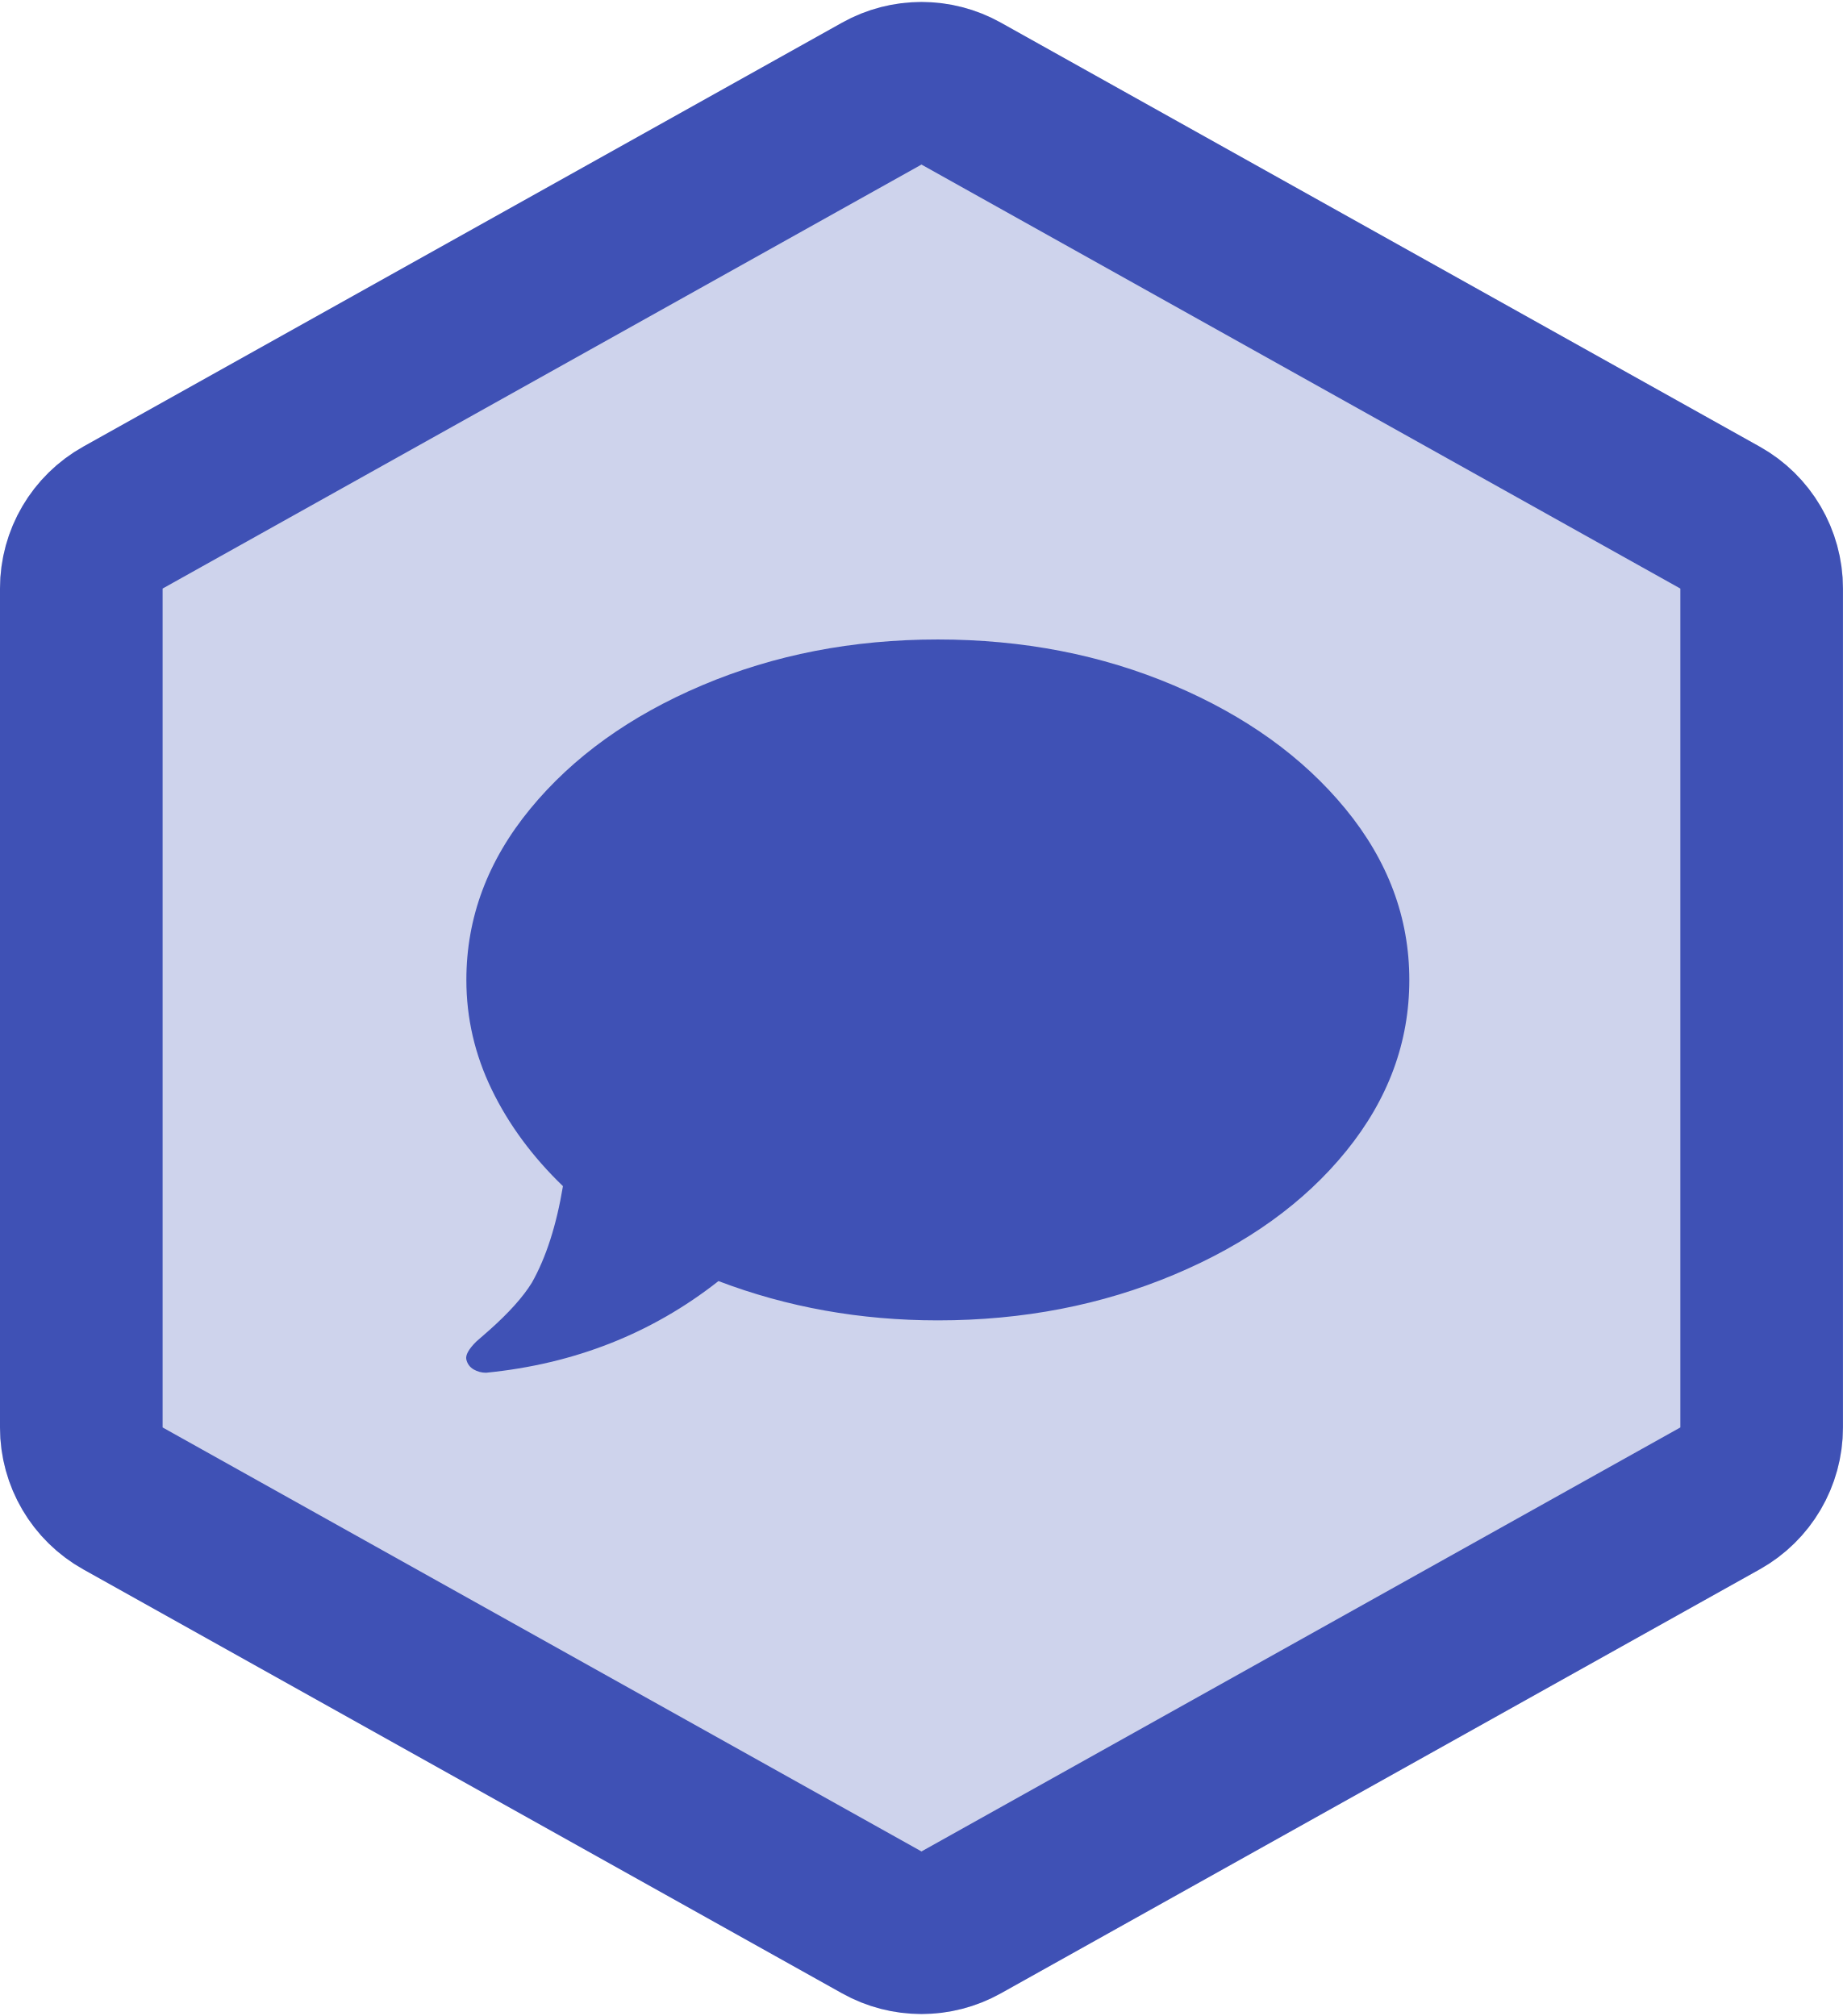
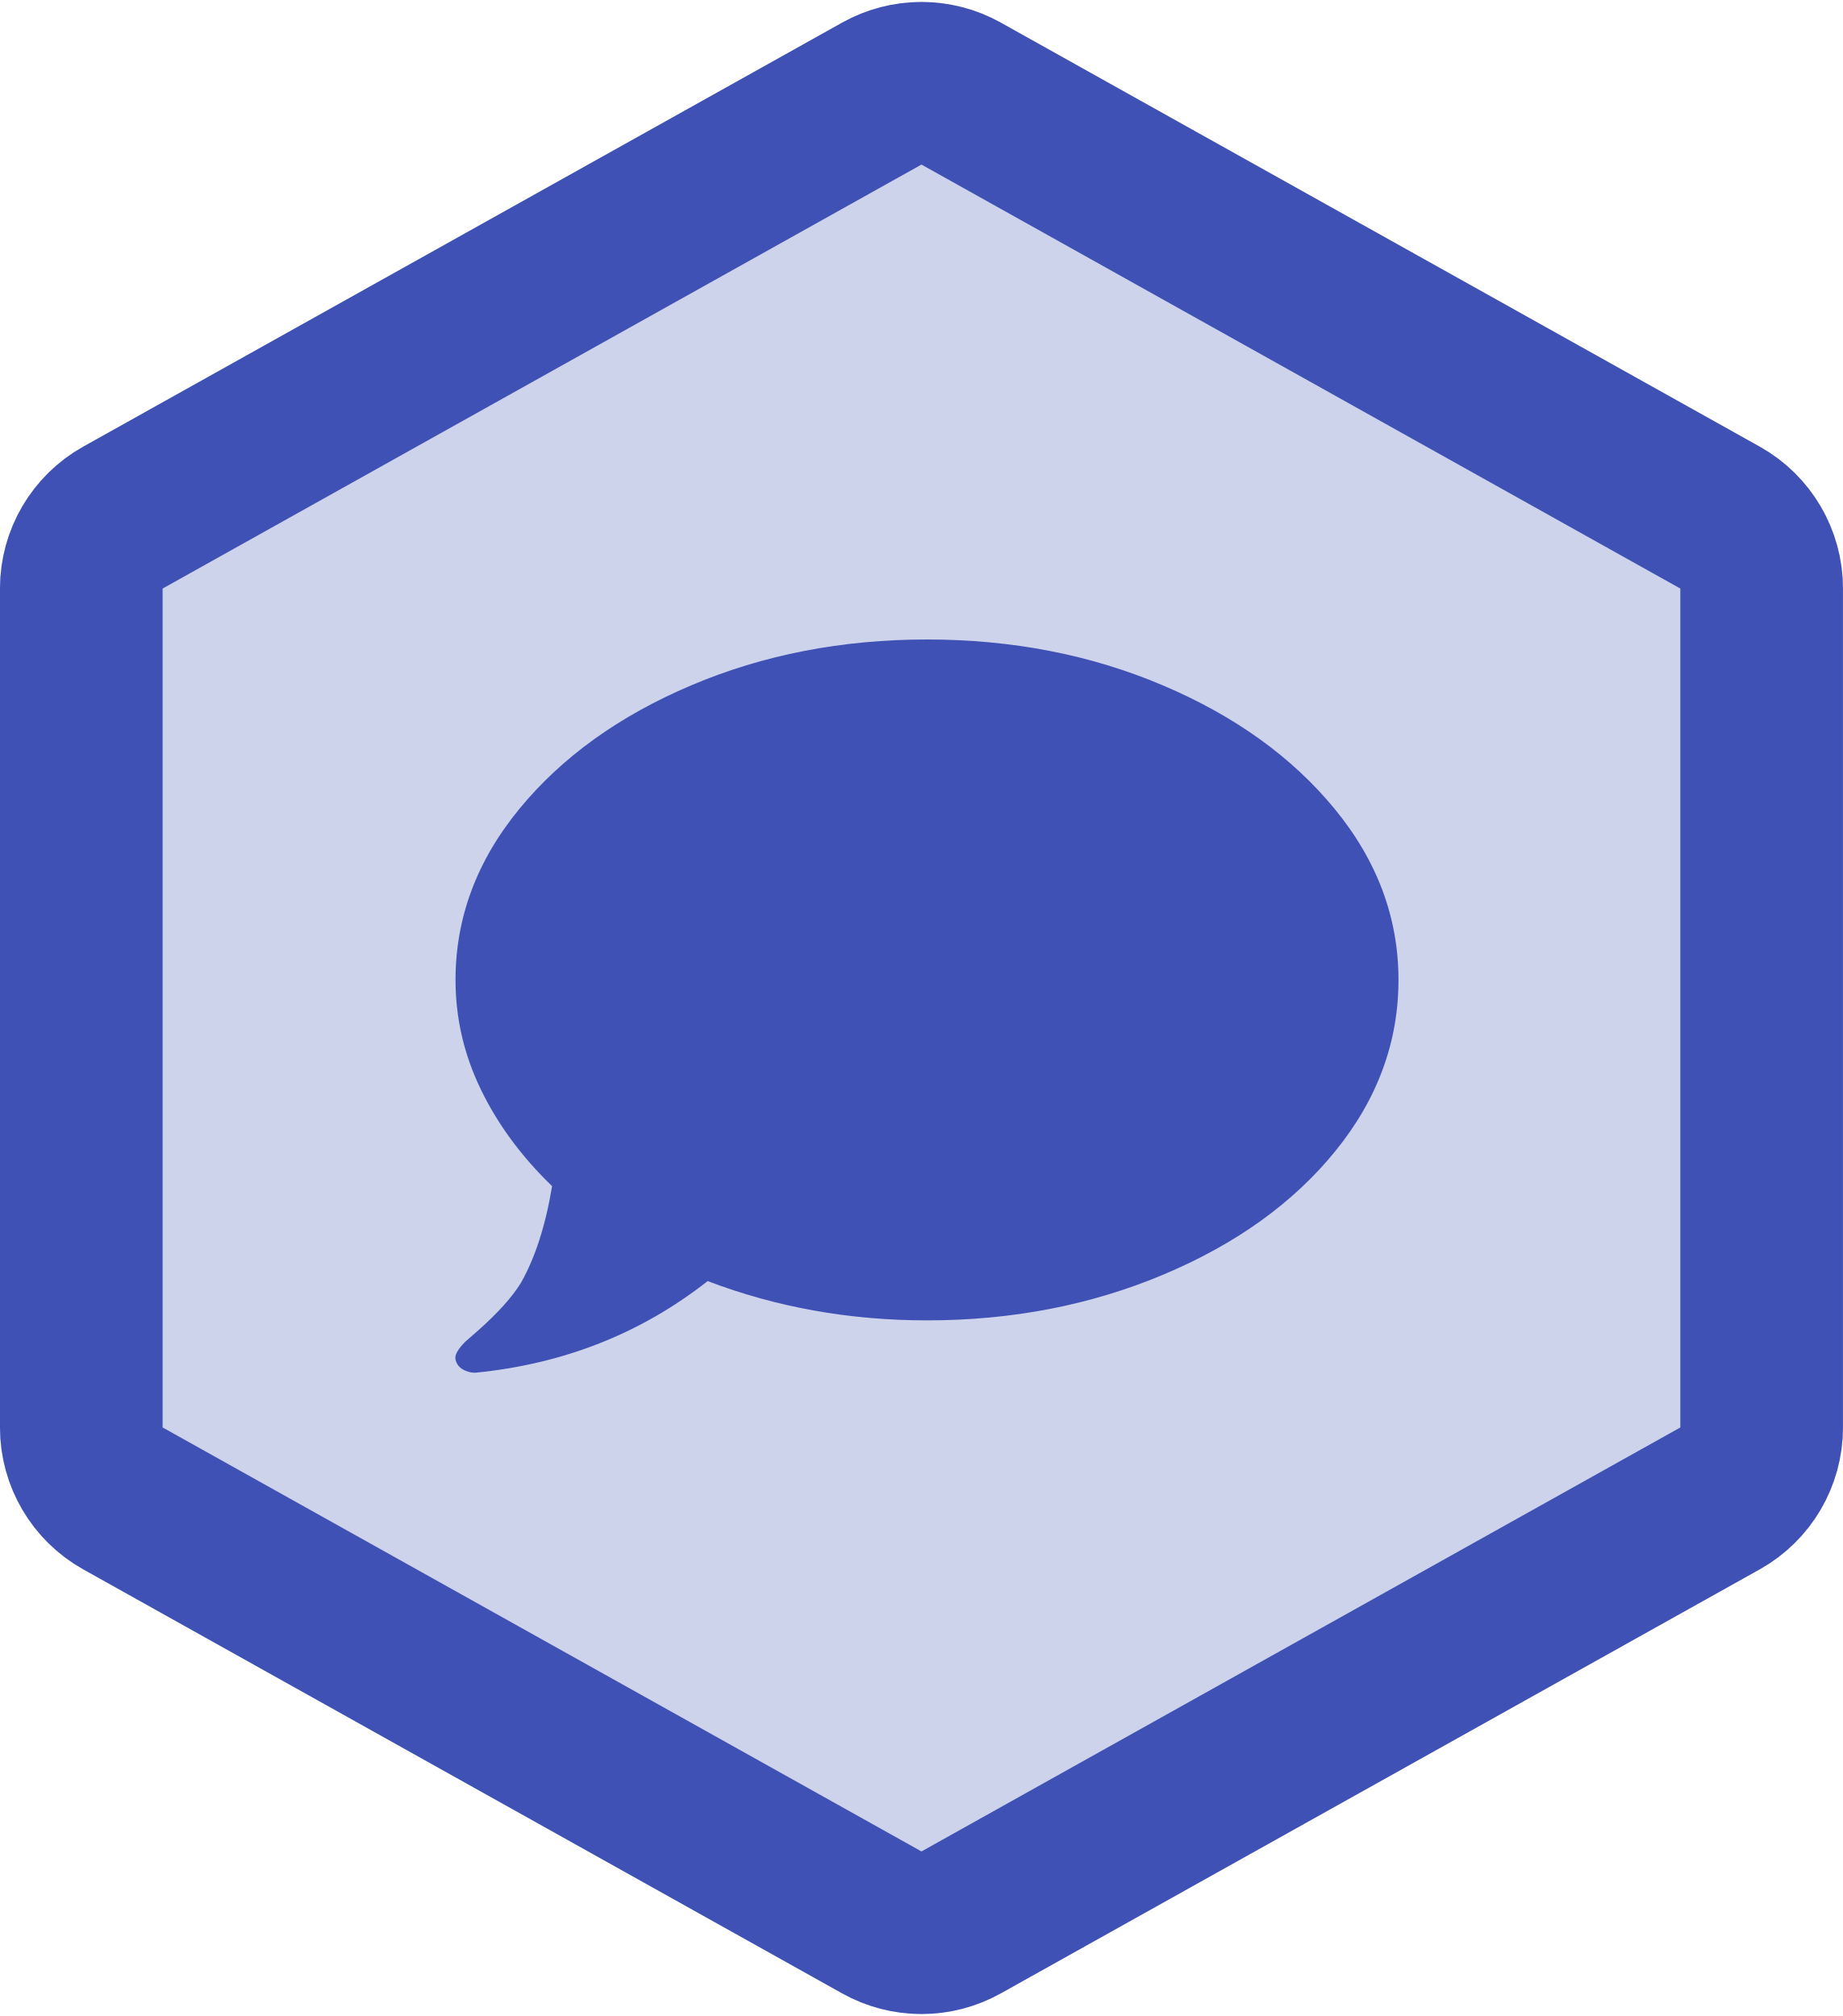
<svg xmlns="http://www.w3.org/2000/svg" xmlns:xlink="http://www.w3.org/1999/xlink" width="170px" height="186px" viewBox="0 0 170 186" version="1.1">
  <defs>
    <path d="M92.317,4.089 L162.317,43.207 C167.061,45.858 170,50.867 170,56.301 L170,133.699 C170,139.133 167.061,144.142 162.317,146.793 L92.317,185.911 C87.77,188.452 82.23,188.452 77.683,185.911 L7.683,146.793 C2.939,144.142 -3.55271368e-15,139.133 -3.55271368e-15,133.699 L-1.0658141e-14,56.301 C-1.59872116e-14,50.867 2.939,45.858 7.683,43.207 L77.683,4.089 C82.23,1.548 87.77,1.548 92.317,4.089 Z" id="path-1" />
  </defs>
  <g id="Hexagons" stroke="none" stroke-width="1" fill="none" fill-rule="evenodd" transform="translate(-254, -457)">
    <g id="pinax-messages" transform="translate(254, 455)">
      <g>
        <g id="Badge">
          <use fill="#CED3EC" fill-rule="evenodd" xlink:href="#path-1" />
          <path stroke="#3F51B5" stroke-width="15" d="M88.659,10.636 C86.385,9.366 83.615,9.366 81.341,10.636 L11.341,49.754 C8.97,51.079 7.5,53.584 7.5,56.301 L7.5,133.699 C7.5,136.416 8.97,138.921 11.341,140.246 L81.341,179.364 C83.615,180.634 86.385,180.634 88.659,179.364 L158.659,140.246 C161.03,138.921 162.5,136.416 162.5,133.699 L162.5,56.301 C162.5,53.584 161.03,51.079 158.659,49.754 L88.659,10.636 Z" />
        </g>
-         <path d="M130,92.41 C130,98.148 128.062,103.408 124.186,108.19 C120.31,112.972 115.025,116.772 108.33,119.591 C101.635,122.41 94.362,123.82 86.509,123.82 C79.362,123.82 72.617,122.611 66.274,120.195 C60.133,125.028 52.985,127.846 44.831,128.652 C44.428,128.652 44.051,128.551 43.698,128.35 C43.346,128.148 43.12,127.846 43.019,127.444 C42.918,127.041 43.22,126.487 43.925,125.783 L45.133,124.726 C46.945,123.115 48.254,121.655 49.059,120.346 C50.368,118.031 51.324,115.061 51.928,111.437 C49.11,108.719 46.92,105.749 45.36,102.527 C43.799,99.306 43.019,95.933 43.019,92.41 C43.019,86.671 44.982,81.411 48.908,76.629 C52.834,71.847 58.12,68.047 64.764,65.228 C71.409,62.409 78.657,61 86.509,61 C94.362,61 101.61,62.409 108.255,65.228 C114.899,68.047 120.184,71.847 124.111,76.629 C128.037,81.411 130,86.671 130,92.41 Z" id="Icon" fill="#3F51B5" />
+         <path d="M129,92.41 C129,98.148 127.062,103.408 123.186,108.19 C119.31,112.972 114.025,116.772 107.33,119.591 C100.635,122.41 93.362,123.82 85.509,123.82 C78.362,123.82 71.617,122.611 65.274,120.195 C59.133,125.028 51.985,127.846 43.831,128.652 C43.428,128.652 43.051,128.551 42.698,128.35 C42.346,128.148 42.12,127.846 42.019,127.444 C41.918,127.041 42.22,126.487 42.925,125.783 L44.133,124.726 C45.945,123.115 47.254,121.655 48.059,120.346 C49.368,118.031 50.324,115.061 50.928,111.437 C48.11,108.719 45.92,105.749 44.36,102.527 C42.799,99.306 42.019,95.933 42.019,92.41 C42.019,86.671 43.982,81.411 47.908,76.629 C51.834,71.847 57.12,68.047 63.764,65.228 C70.409,62.409 77.657,61 85.509,61 C93.362,61 100.61,62.409 107.255,65.228 C113.899,68.047 119.184,71.847 123.111,76.629 C127.037,81.411 129,86.671 129,92.41 Z" id="Icon" fill="#3F51B5" />
      </g>
    </g>
  </g>
</svg>
